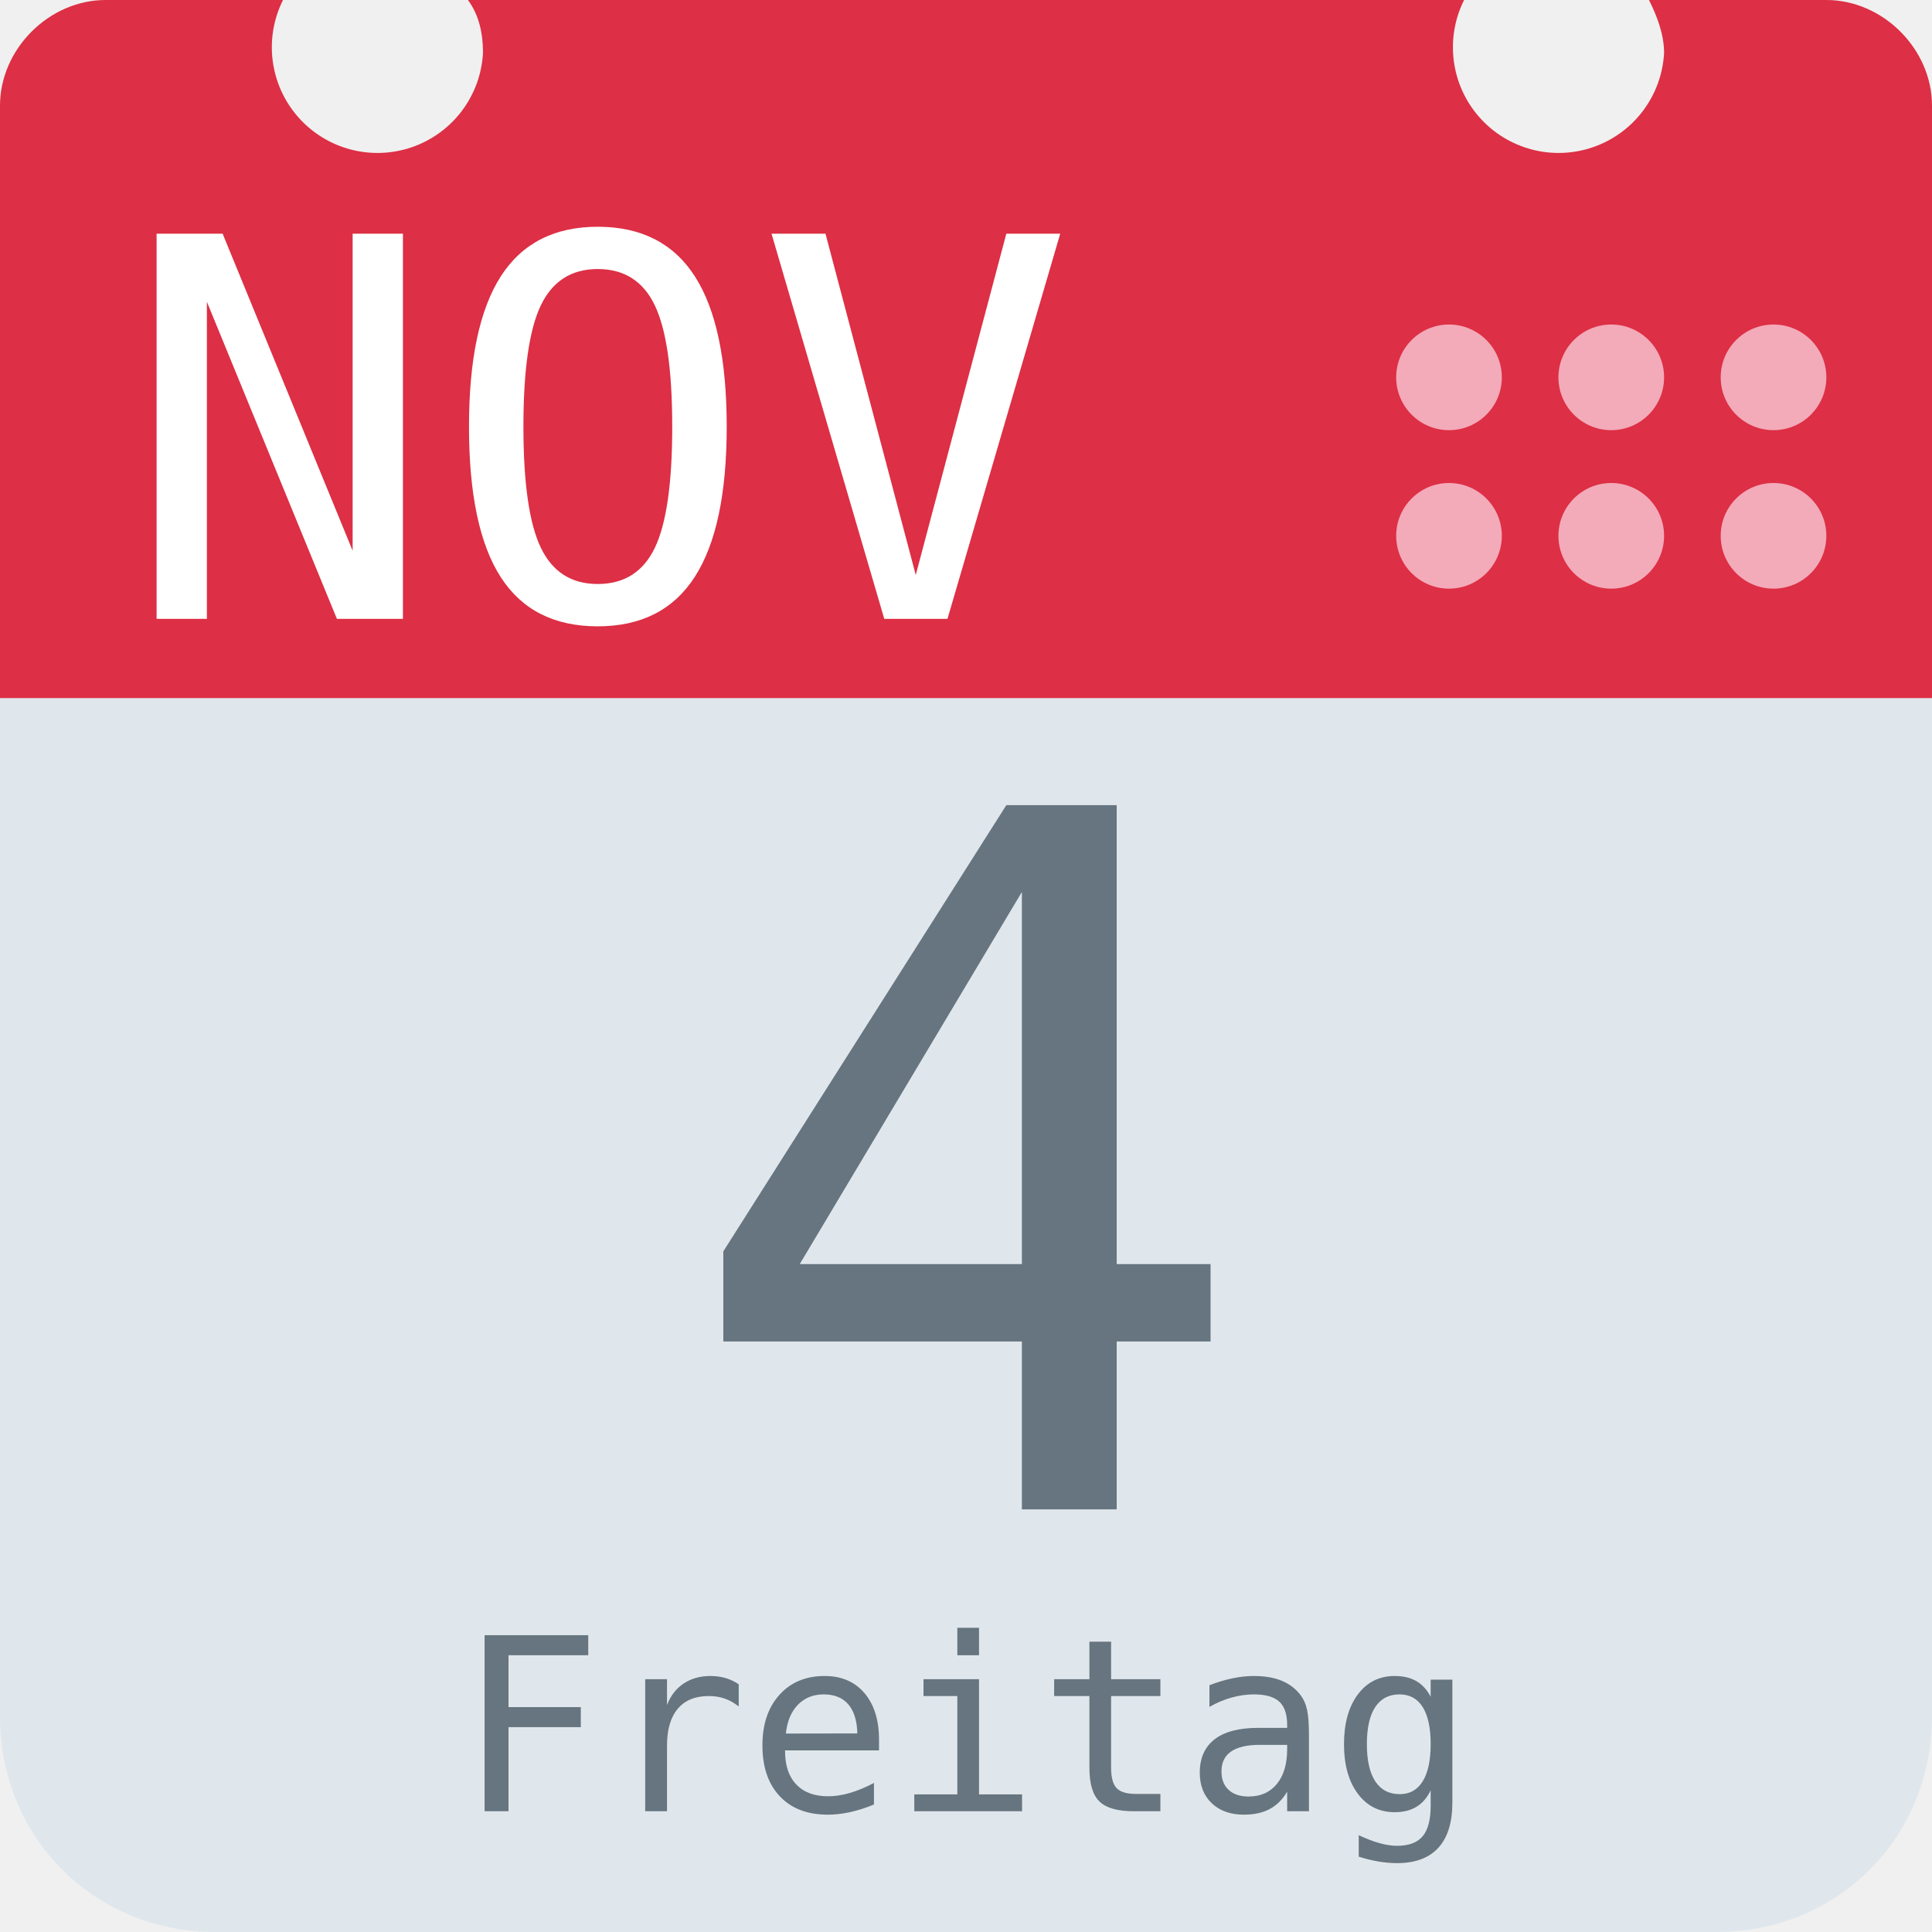
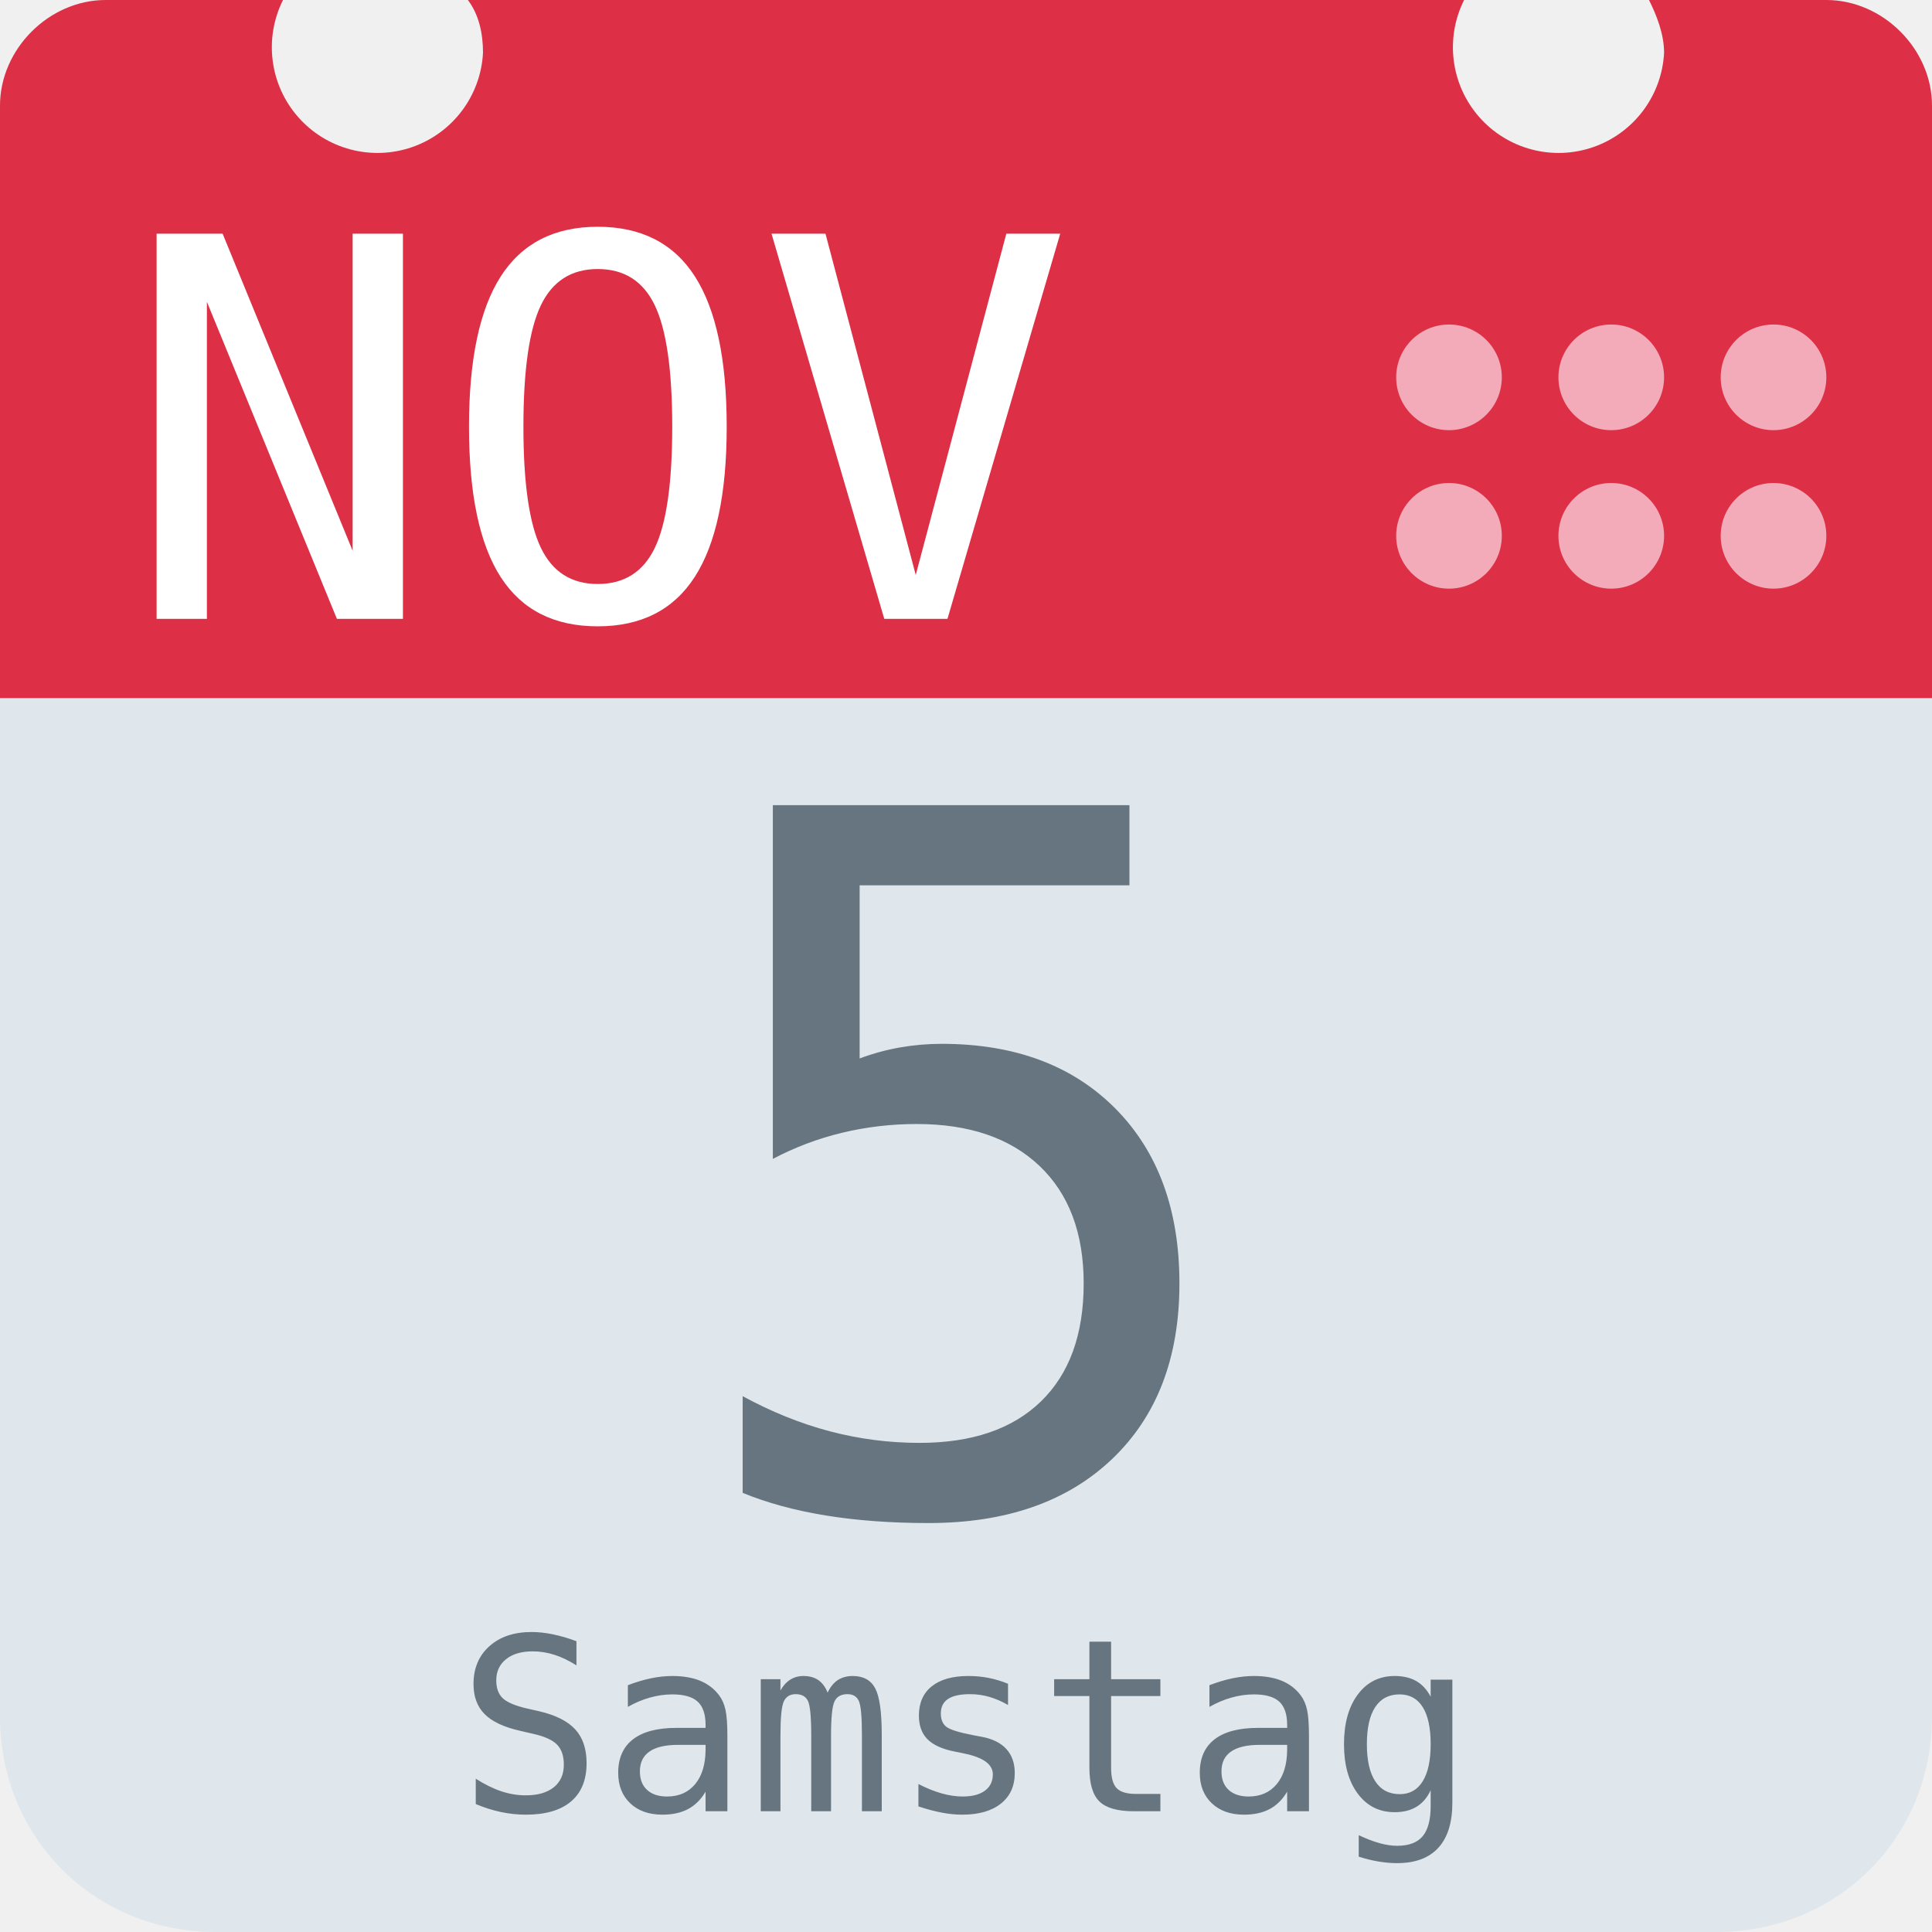
<svg xmlns="http://www.w3.org/2000/svg" aria-label="Calendar" role="img" viewBox="0 0 512 512">
  <path d="M512 455c0 32-25 57-57 57H57c-32 0-57-25-57-57V128c0-31 25-57 57-57h398c32 0 57 26 57 57z" fill="#e0e7ec" />
  <path d="M484 0h-47c2 4 4 9 4 14a28 28 0 1 1-53-14H124c3 4 4 9 4 14A28 28 0 1 1 75 0H28C13 0 0 13 0 28v157h512V28c0-15-13-28-28-28z" fill="#dd2f45" />
  <g fill="#f3aab9">
    <circle cx="470" cy="142" r="14" />
    <circle cx="470" cy="100" r="14" />
    <circle cx="427" cy="142" r="14" />
    <circle cx="427" cy="100" r="14" />
    <circle cx="384" cy="142" r="14" />
    <circle cx="384" cy="100" r="14" />
  </g>
  <text id="month" x="32" y="164" fill="#fff" font-family="monospace" font-size="140px" style="text-anchor: left">NOV</text>
-   <text id="day" x="256" y="400" fill="#66757f" font-family="monospace" font-size="256px" style="text-anchor: middle">4</text>
-   <text id="weekday" x="256" y="480" fill="#66757f" font-family="monospace" font-size="64px" style="text-anchor: middle">Freitag</text>
+   <text id="day" x="256" y="400" fill="#66757f" font-family="monospace" font-size="256px" style="text-anchor: middle">5</text>
+   <text id="weekday" x="256" y="480" fill="#66757f" font-family="monospace" font-size="64px" style="text-anchor: middle">Samstag</text>
</svg>
